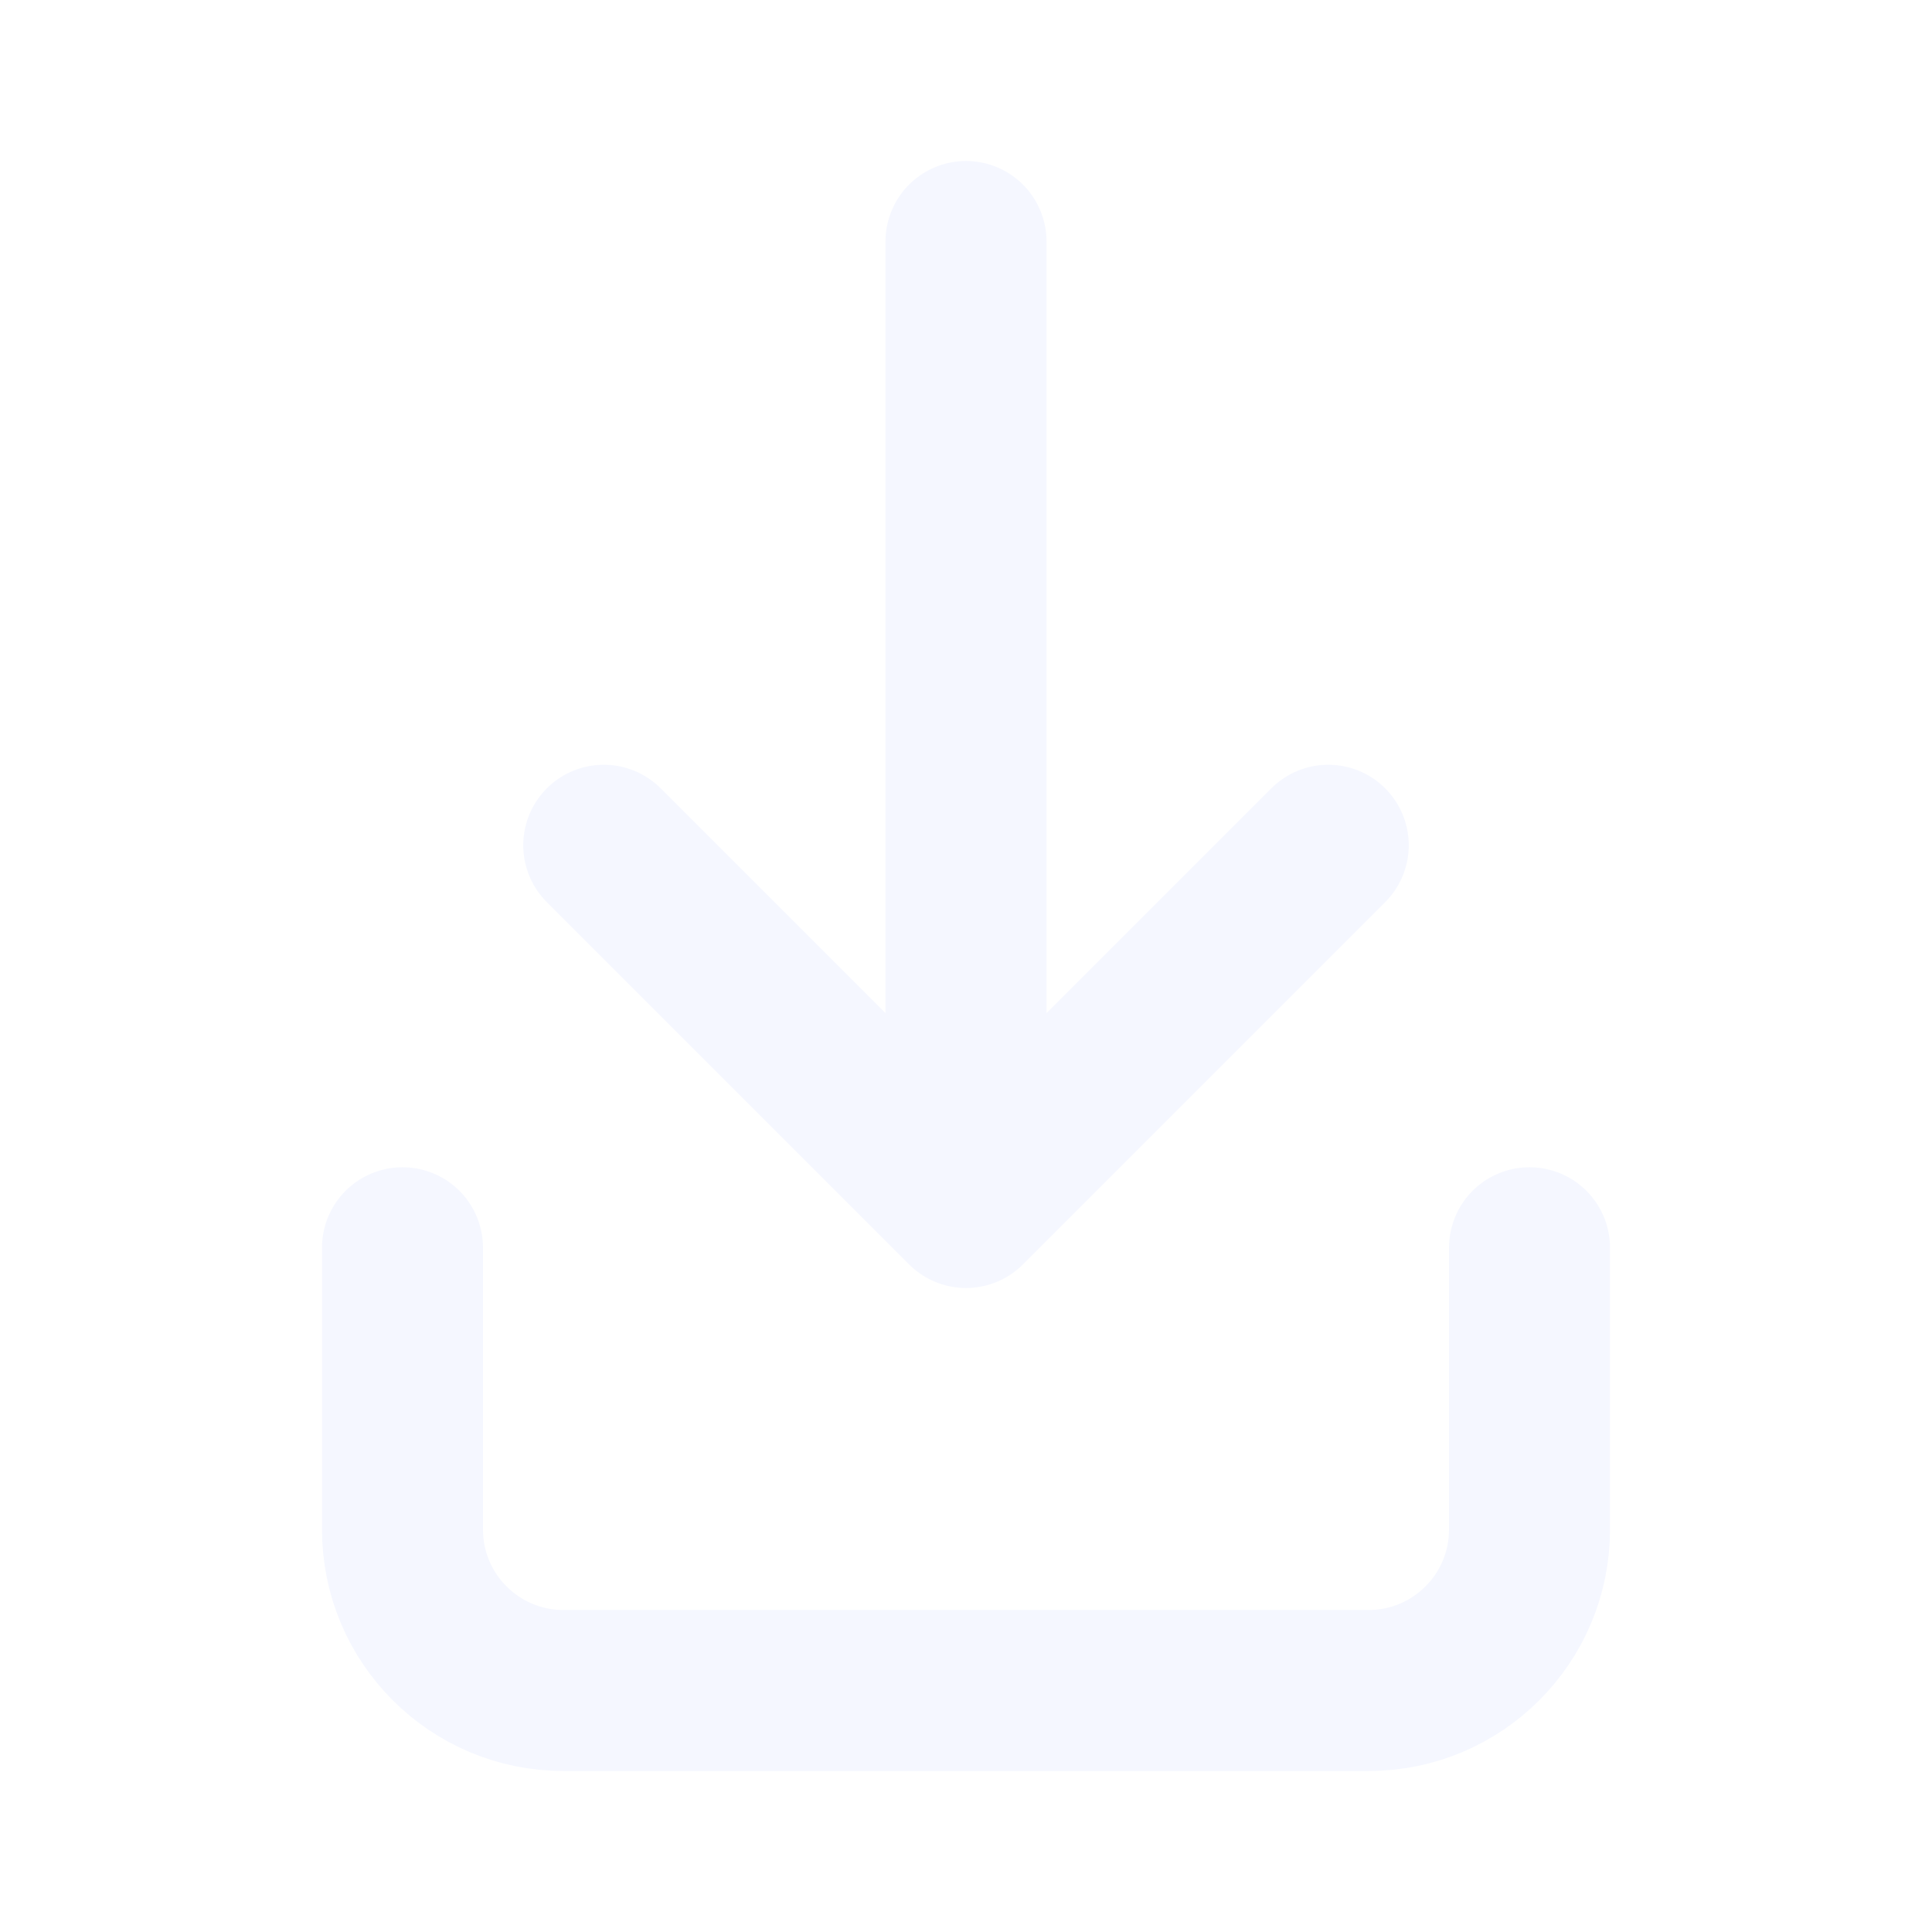
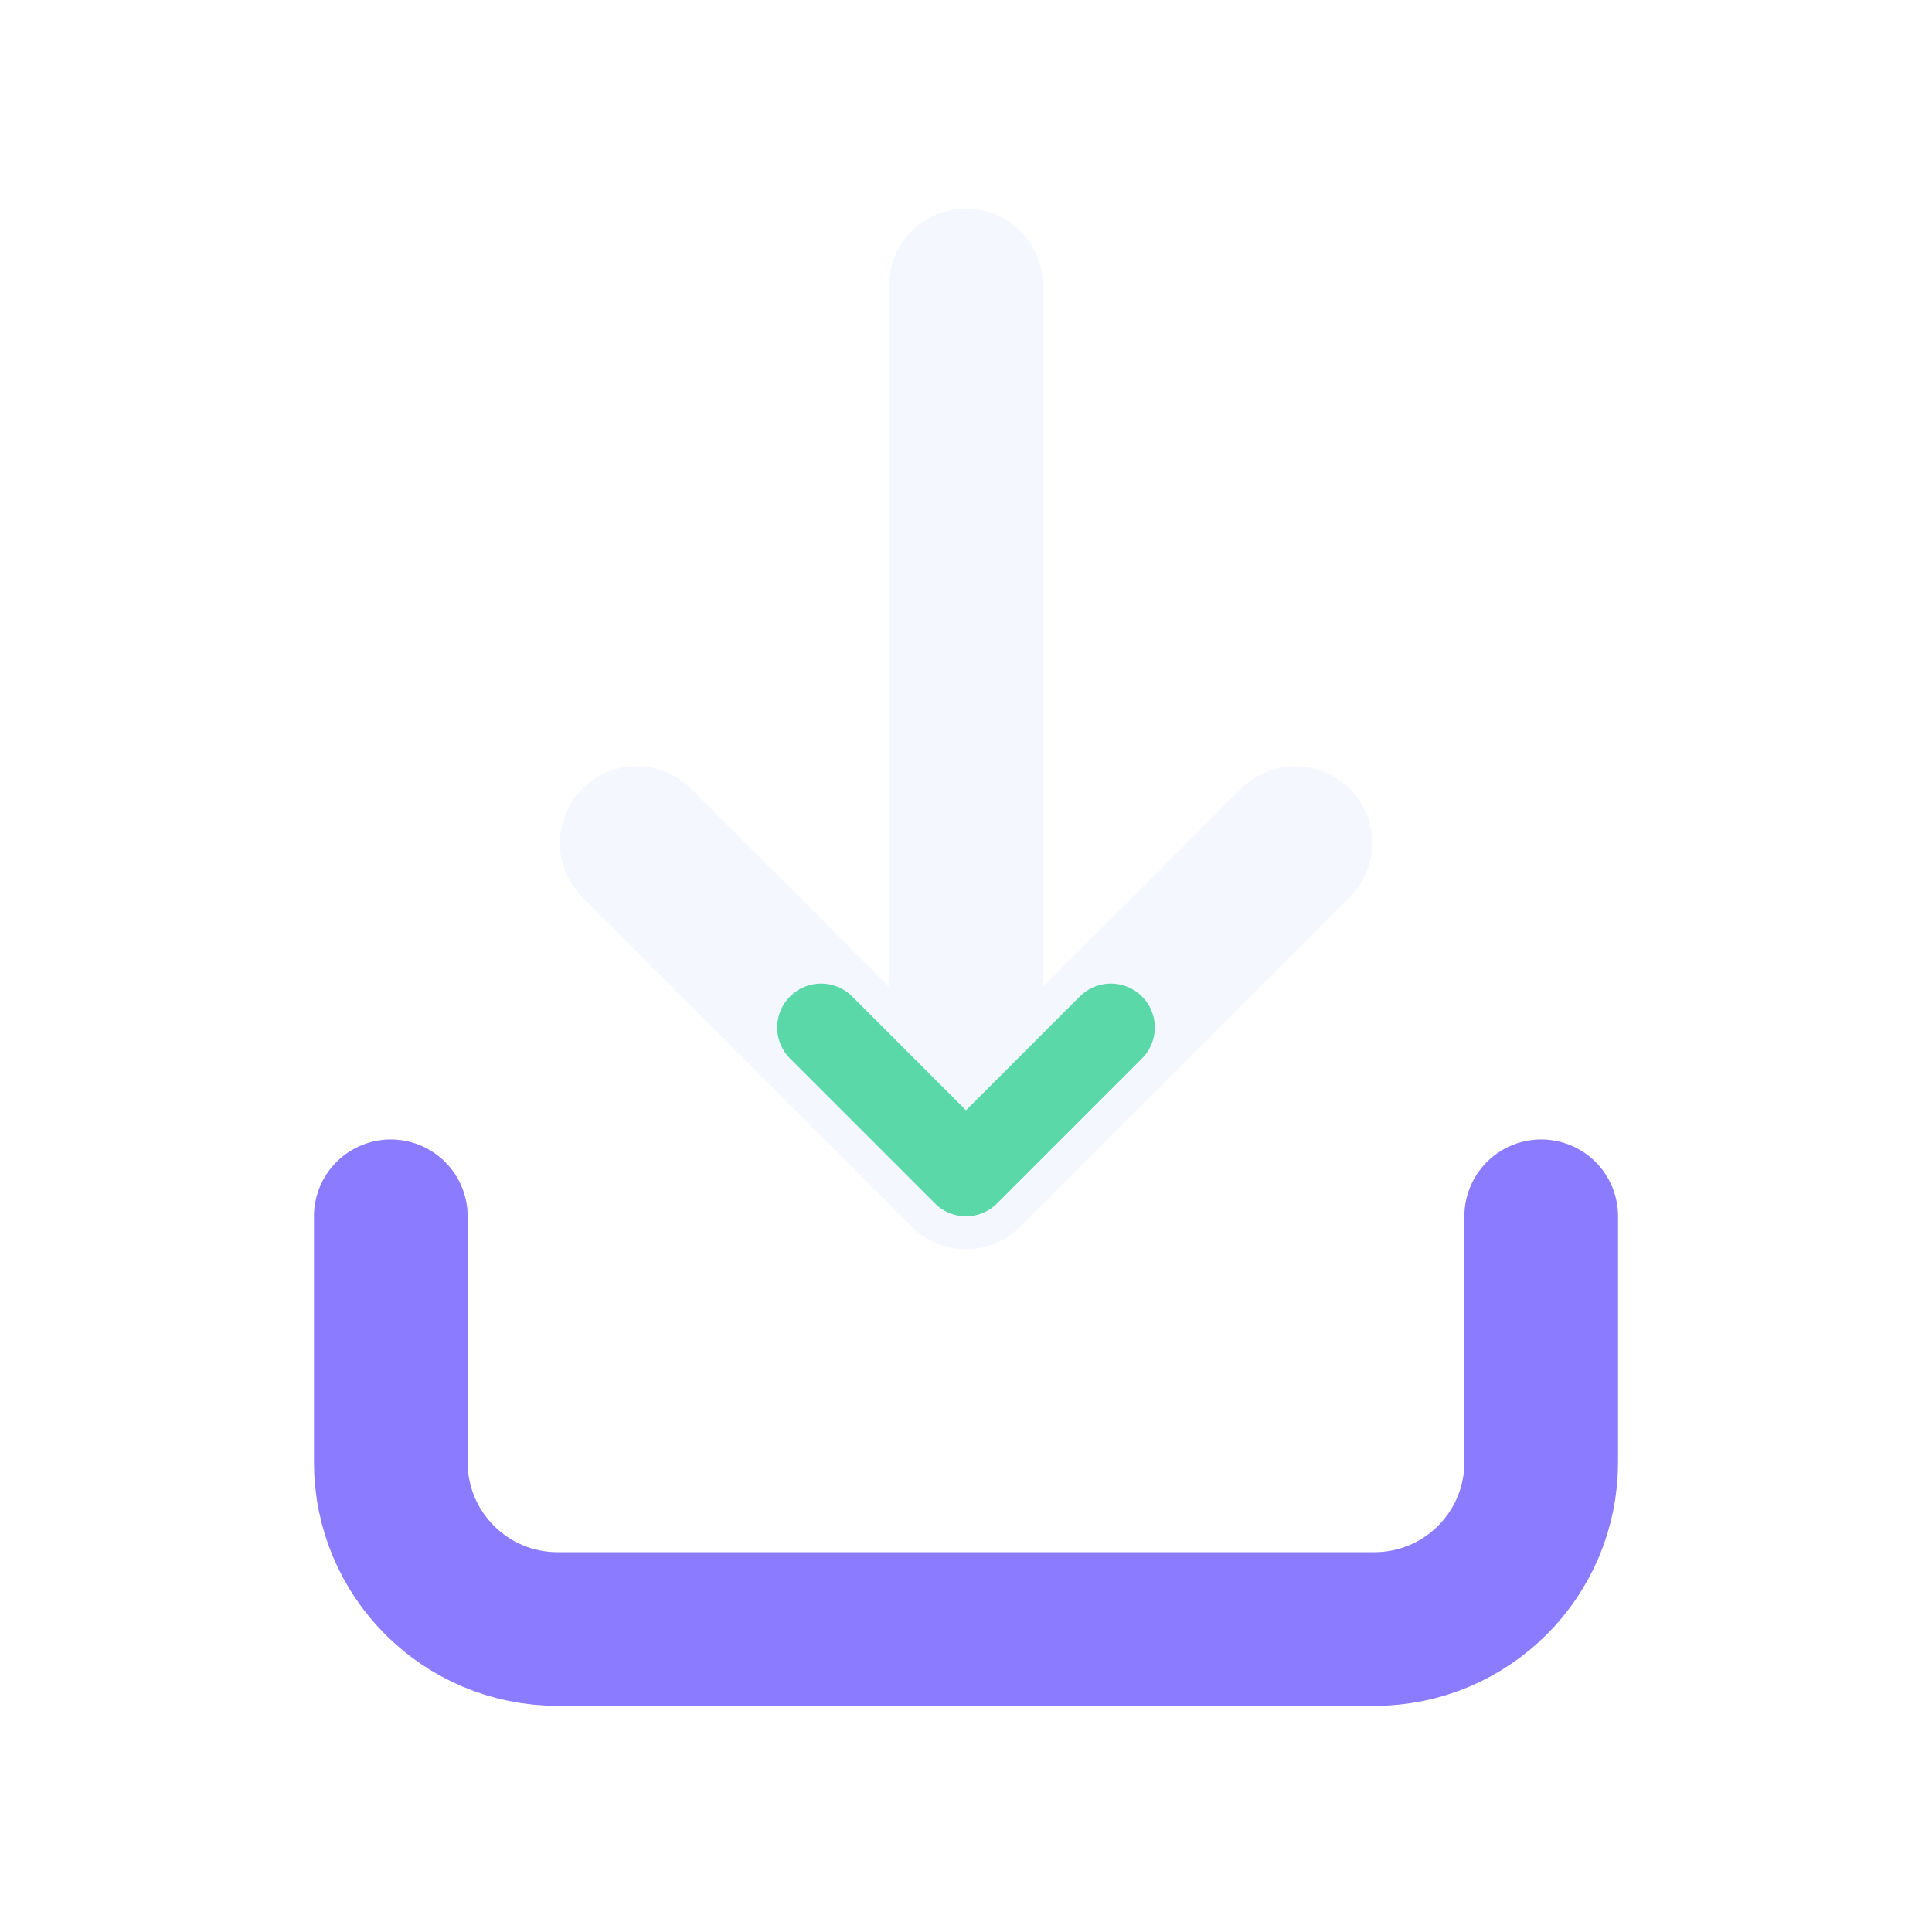
- <svg xmlns="http://www.w3.org/2000/svg" width="24" height="24" viewBox="0 0 24 24" fill="none">
-   <path d="M12 3V15M12 15L7.5 10.5M12 15L16.5 10.5M5 15.5V19C5 20.105 5.895 21 7 21H17C18.105 21 19 20.105 19 19V15.5" stroke="#F5F7FF" stroke-width="2" stroke-linecap="round" stroke-linejoin="round" />
+ <svg xmlns="http://www.w3.org/2000/svg" width="22" height="22" viewBox="0 0 22 22" fill="none">
+   <path d="M11 3.25v10.1m0 0L7.25 9.6M11 13.35l3.75-3.75" stroke="#F5F7FF" stroke-width="1.75" stroke-linecap="round" stroke-linejoin="round" />
+   <path d="M4.45 13.85v2.8c0 1.05.85 1.9 1.9 1.9h9.3c1.05 0 1.9-.85 1.9-1.9v-2.8" stroke="#8B7CFF" stroke-width="1.75" stroke-linecap="round" stroke-linejoin="round" />
+   <path d="M9.35 11.7 11 13.35l1.65-1.65" stroke="#53D6A4" stroke-width="1" stroke-linecap="round" stroke-linejoin="round" opacity=".95" />
</svg>
